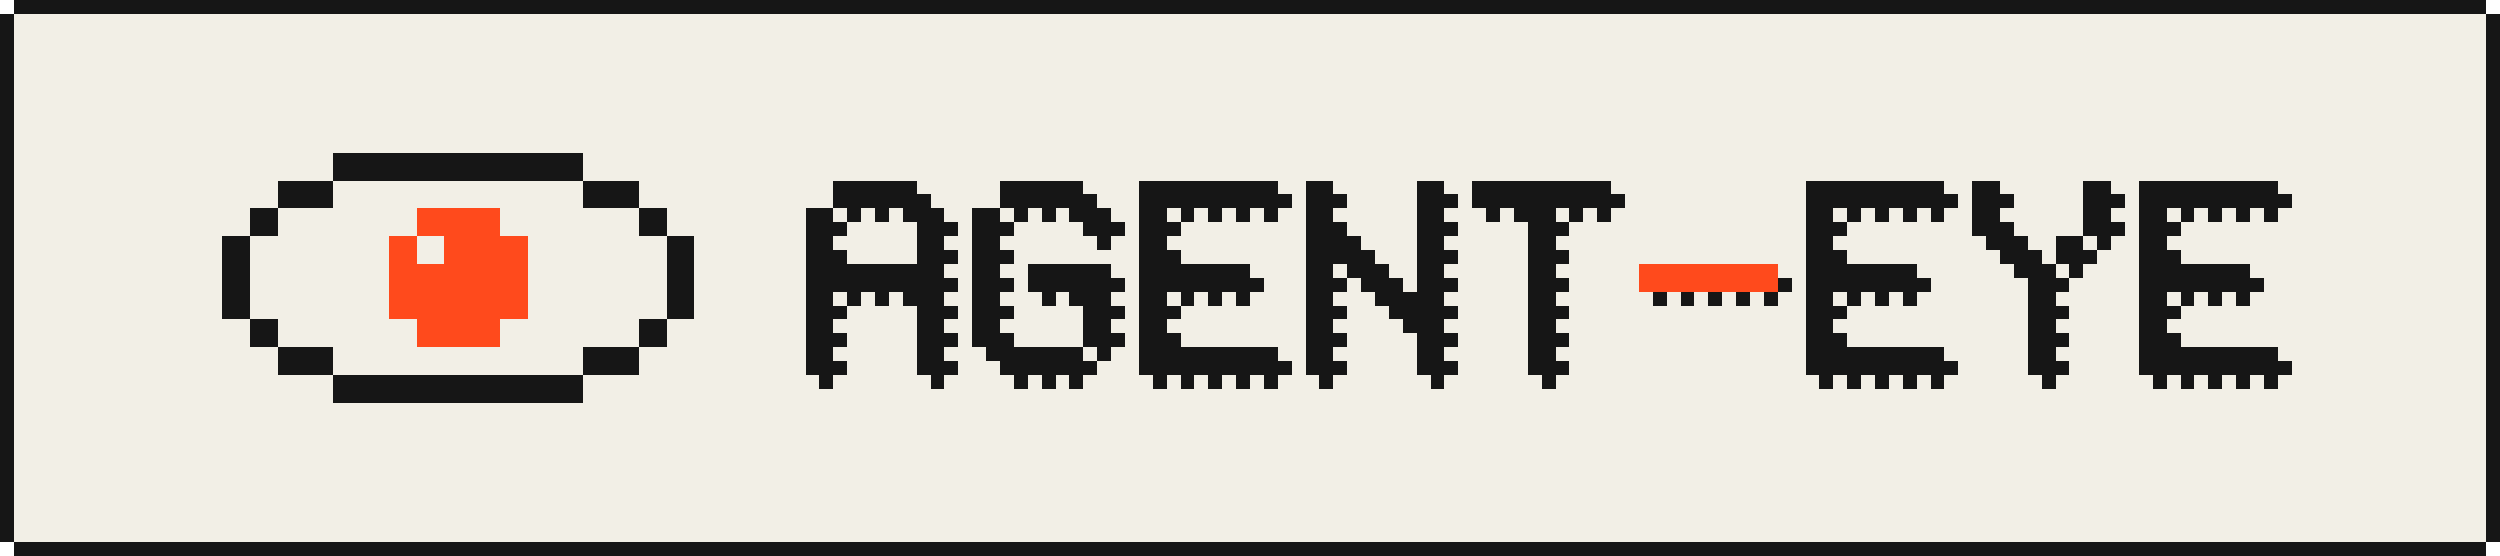
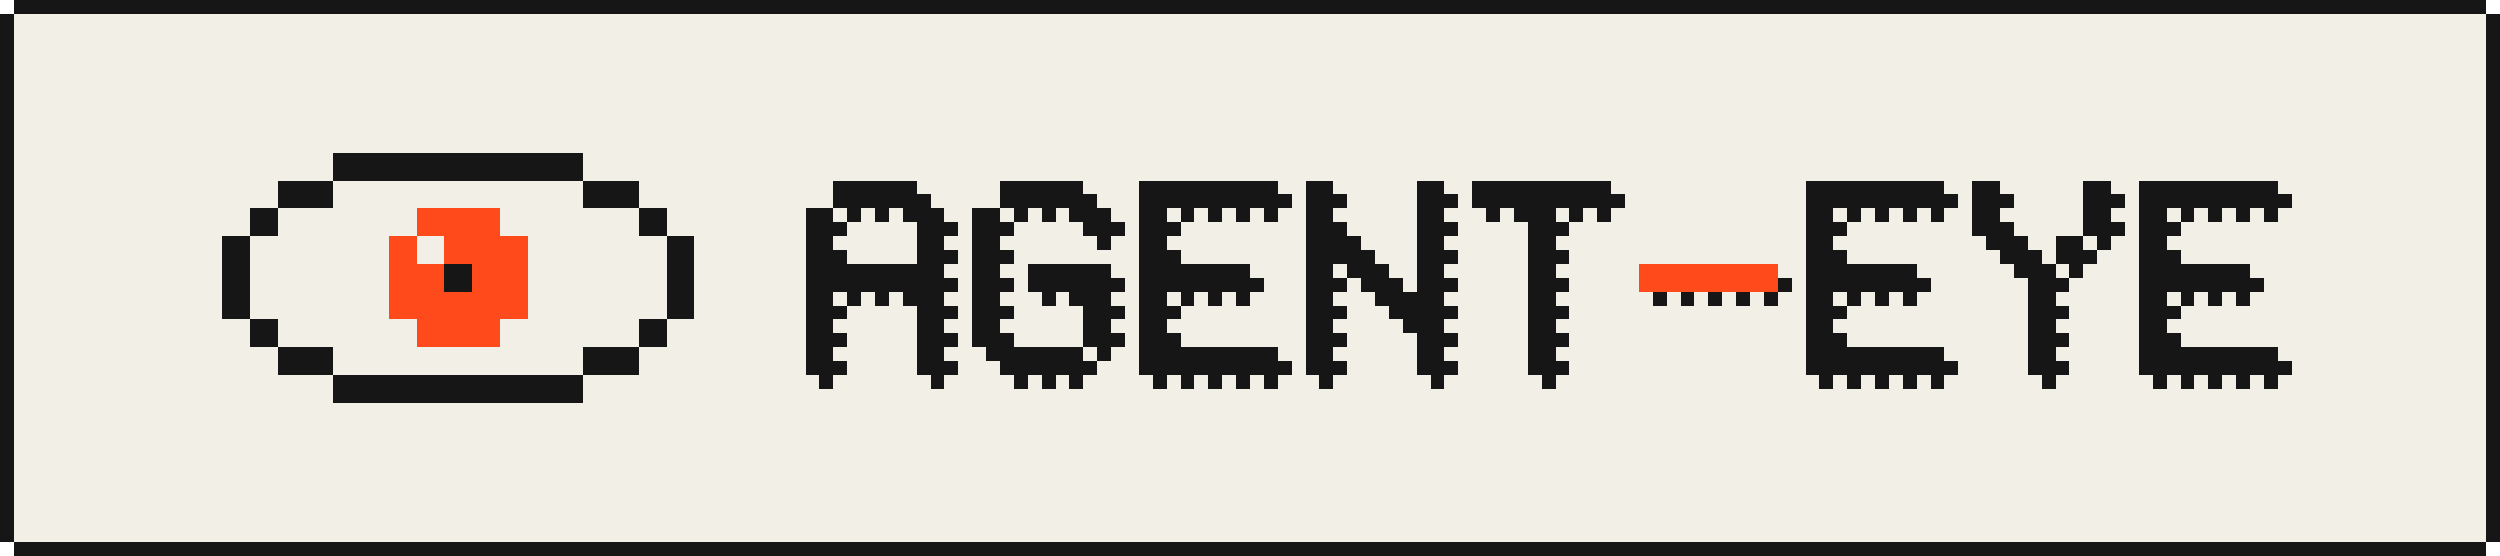
<svg xmlns="http://www.w3.org/2000/svg" viewBox="0 0 180 40" width="720" height="160" shape-rendering="crispEdges">
-   <path fill="#161616" d="M1 0h178v1h-178zM0 1h1v1h-1zM179 1h1v1h-1zM0 2h1v1h-1zM179 2h1v1h-1zM0 3h1v1h-1zM179 3h1v1h-1zM0 4h1v1h-1zM179 4h1v1h-1zM0 5h1v1h-1zM179 5h1v1h-1zM0 6h1v1h-1zM179 6h1v1h-1zM0 7h1v1h-1zM179 7h1v1h-1zM0 8h1v1h-1zM179 8h1v1h-1zM0 9h1v1h-1zM179 9h1v1h-1zM0 10h1v1h-1zM179 10h1v1h-1zM0 11h1v1h-1zM24 11h18v1h-18zM179 11h1v1h-1zM0 12h1v1h-1zM24 12h18v1h-18zM179 12h1v1h-1zM0 13h1v1h-1zM20 13h4v1h-4zM42 13h4v1h-4zM60 13h6v1h-6zM72 13h6v1h-6zM82 13h10v1h-10zM94 13h2v1h-2zM102 13h2v1h-2zM106 13h10v1h-10zM130 13h10v1h-10zM142 13h2v1h-2zM150 13h2v1h-2zM154 13h10v1h-10zM179 13h1v1h-1zM0 14h1v1h-1zM20 14h4v1h-4zM42 14h4v1h-4zM60 14h7v1h-7zM72 14h7v1h-7zM82 14h11v1h-11zM94 14h3v1h-3zM102 14h3v1h-3zM106 14h11v1h-11zM130 14h11v1h-11zM142 14h3v1h-3zM150 14h3v1h-3zM154 14h11v1h-11zM179 14h1v1h-1zM0 15h1v1h-1zM18 15h2v1h-2zM46 15h2v1h-2zM58 15h2v1h-2zM61 15h1v1h-1zM63 15h1v1h-1zM65 15h3v1h-3zM70 15h2v1h-2zM73 15h1v1h-1zM75 15h1v1h-1zM77 15h3v1h-3zM82 15h2v1h-2zM85 15h1v1h-1zM87 15h1v1h-1zM89 15h1v1h-1zM91 15h1v1h-1zM94 15h2v1h-2zM102 15h2v1h-2zM107 15h1v1h-1zM109 15h3v1h-3zM113 15h1v1h-1zM115 15h1v1h-1zM130 15h2v1h-2zM133 15h1v1h-1zM135 15h1v1h-1zM137 15h1v1h-1zM139 15h1v1h-1zM142 15h2v1h-2zM150 15h2v1h-2zM154 15h2v1h-2zM157 15h1v1h-1zM159 15h1v1h-1zM161 15h1v1h-1zM163 15h1v1h-1zM179 15h1v1h-1zM0 16h1v1h-1zM18 16h2v1h-2zM46 16h2v1h-2zM58 16h3v1h-3zM66 16h3v1h-3zM70 16h3v1h-3zM78 16h3v1h-3zM82 16h3v1h-3zM94 16h3v1h-3zM102 16h3v1h-3zM110 16h3v1h-3zM130 16h3v1h-3zM142 16h3v1h-3zM150 16h3v1h-3zM154 16h3v1h-3zM179 16h1v1h-1zM0 17h1v1h-1zM16 17h2v1h-2zM48 17h2v1h-2zM58 17h2v1h-2zM66 17h2v1h-2zM70 17h2v1h-2zM79 17h1v1h-1zM82 17h2v1h-2zM94 17h4v1h-4zM102 17h2v1h-2zM110 17h2v1h-2zM130 17h2v1h-2zM143 17h3v1h-3zM148 17h2v1h-2zM151 17h1v1h-1zM154 17h2v1h-2zM179 17h1v1h-1zM0 18h1v1h-1zM16 18h2v1h-2zM48 18h2v1h-2zM58 18h3v1h-3zM66 18h3v1h-3zM70 18h3v1h-3zM82 18h3v1h-3zM94 18h5v1h-5zM102 18h3v1h-3zM110 18h3v1h-3zM130 18h3v1h-3zM144 18h3v1h-3zM148 18h3v1h-3zM154 18h3v1h-3zM179 18h1v1h-1zM0 19h1v1h-1zM16 19h2v1h-2zM48 19h2v1h-2zM58 19h10v1h-10zM70 19h2v1h-2zM74 19h6v1h-6zM82 19h8v1h-8zM94 19h2v1h-2zM97 19h3v1h-3zM102 19h2v1h-2zM110 19h2v1h-2zM130 19h8v1h-8zM145 19h3v1h-3zM149 19h1v1h-1zM154 19h8v1h-8zM179 19h1v1h-1zM0 20h1v1h-1zM16 20h2v1h-2zM48 20h2v1h-2zM58 20h11v1h-11zM70 20h3v1h-3zM74 20h7v1h-7zM82 20h9v1h-9zM94 20h3v1h-3zM98 20h3v1h-3zM102 20h3v1h-3zM110 20h3v1h-3zM128 20h1v1h-1zM130 20h9v1h-9zM146 20h3v1h-3zM154 20h9v1h-9zM179 20h1v1h-1zM0 21h1v1h-1zM16 21h2v1h-2zM48 21h2v1h-2zM58 21h2v1h-2zM61 21h1v1h-1zM63 21h1v1h-1zM65 21h3v1h-3zM70 21h2v1h-2zM75 21h1v1h-1zM77 21h3v1h-3zM82 21h2v1h-2zM85 21h1v1h-1zM87 21h1v1h-1zM89 21h1v1h-1zM94 21h2v1h-2zM99 21h5v1h-5zM110 21h2v1h-2zM119 21h1v1h-1zM121 21h1v1h-1zM123 21h1v1h-1zM125 21h1v1h-1zM127 21h1v1h-1zM130 21h2v1h-2zM133 21h1v1h-1zM135 21h1v1h-1zM137 21h1v1h-1zM146 21h2v1h-2zM154 21h2v1h-2zM157 21h1v1h-1zM159 21h1v1h-1zM161 21h1v1h-1zM179 21h1v1h-1zM0 22h1v1h-1zM16 22h2v1h-2zM48 22h2v1h-2zM58 22h3v1h-3zM66 22h3v1h-3zM70 22h3v1h-3zM78 22h3v1h-3zM82 22h3v1h-3zM94 22h3v1h-3zM100 22h5v1h-5zM110 22h3v1h-3zM130 22h3v1h-3zM146 22h3v1h-3zM154 22h3v1h-3zM179 22h1v1h-1zM0 23h1v1h-1zM18 23h2v1h-2zM46 23h2v1h-2zM58 23h2v1h-2zM66 23h2v1h-2zM70 23h2v1h-2zM78 23h2v1h-2zM82 23h2v1h-2zM94 23h2v1h-2zM101 23h3v1h-3zM110 23h2v1h-2zM130 23h2v1h-2zM146 23h2v1h-2zM154 23h2v1h-2zM179 23h1v1h-1zM0 24h1v1h-1zM18 24h2v1h-2zM46 24h2v1h-2zM58 24h3v1h-3zM66 24h3v1h-3zM70 24h3v1h-3zM78 24h3v1h-3zM82 24h3v1h-3zM94 24h3v1h-3zM102 24h3v1h-3zM110 24h3v1h-3zM130 24h3v1h-3zM146 24h3v1h-3zM154 24h3v1h-3zM179 24h1v1h-1zM0 25h1v1h-1zM20 25h4v1h-4zM42 25h4v1h-4zM58 25h2v1h-2zM66 25h2v1h-2zM71 25h7v1h-7zM79 25h1v1h-1zM82 25h10v1h-10zM94 25h2v1h-2zM102 25h2v1h-2zM110 25h2v1h-2zM130 25h10v1h-10zM146 25h2v1h-2zM154 25h10v1h-10zM179 25h1v1h-1zM0 26h1v1h-1zM20 26h4v1h-4zM42 26h4v1h-4zM58 26h3v1h-3zM66 26h3v1h-3zM72 26h7v1h-7zM82 26h11v1h-11zM94 26h3v1h-3zM102 26h3v1h-3zM110 26h3v1h-3zM130 26h11v1h-11zM146 26h3v1h-3zM154 26h11v1h-11zM179 26h1v1h-1zM0 27h1v1h-1zM24 27h18v1h-18zM59 27h1v1h-1zM67 27h1v1h-1zM73 27h1v1h-1zM75 27h1v1h-1zM77 27h1v1h-1zM83 27h1v1h-1zM85 27h1v1h-1zM87 27h1v1h-1zM89 27h1v1h-1zM91 27h1v1h-1zM95 27h1v1h-1zM103 27h1v1h-1zM111 27h1v1h-1zM131 27h1v1h-1zM133 27h1v1h-1zM135 27h1v1h-1zM137 27h1v1h-1zM139 27h1v1h-1zM147 27h1v1h-1zM155 27h1v1h-1zM157 27h1v1h-1zM159 27h1v1h-1zM161 27h1v1h-1zM163 27h1v1h-1zM179 27h1v1h-1zM0 28h1v1h-1zM24 28h18v1h-18zM179 28h1v1h-1zM0 29h1v1h-1zM179 29h1v1h-1zM0 30h1v1h-1zM179 30h1v1h-1zM0 31h1v1h-1zM179 31h1v1h-1zM0 32h1v1h-1zM179 32h1v1h-1zM0 33h1v1h-1zM179 33h1v1h-1zM0 34h1v1h-1zM179 34h1v1h-1zM0 35h1v1h-1zM179 35h1v1h-1zM0 36h1v1h-1zM179 36h1v1h-1zM0 37h1v1h-1zM179 37h1v1h-1zM0 38h1v1h-1zM179 38h1v1h-1zM1 39h178v1h-178z" />
+   <path fill="#161616" d="M1 0h178v1h-178zM0 1h1v1h-1zM179 1h1v1h-1zM0 2h1v1h-1zM179 2h1v1h-1zM0 3h1v1h-1zM179 3h1v1h-1zM0 4h1v1h-1zM179 4h1v1h-1zM0 5h1v1h-1zM179 5h1v1h-1zM0 6h1v1h-1zM179 6h1v1h-1zM0 7h1v1h-1zM179 7h1v1h-1zM0 8h1v1h-1zM179 8h1v1h-1zM0 9h1v1h-1zM179 9h1v1h-1zM0 10h1v1h-1zM179 10h1v1h-1zM0 11h1v1h-1zM24 11h18v1h-18zM179 11h1v1h-1zM0 12h1v1h-1zM24 12h18v1h-18zM179 12h1v1h-1zM0 13h1v1h-1zM20 13h4v1h-4zM42 13h4v1h-4zM60 13h6v1h-6zM72 13h6v1h-6zM82 13h10v1h-10zM94 13h2v1h-2zM102 13h2v1h-2zM106 13h10v1h-10zM130 13h10v1h-10zM142 13h2v1h-2zM150 13h2v1h-2zM154 13h10v1h-10zM179 13h1v1h-1zM0 14h1v1h-1zM20 14h4v1h-4zM42 14h4v1h-4zM60 14h7v1h-7zM72 14h7v1h-7zM82 14h11v1h-11zM94 14h3v1h-3zM102 14h3v1h-3zM106 14h11v1h-11zM130 14h11v1h-11zM142 14h3v1h-3zM150 14h3v1h-3zM154 14h11v1h-11zM179 14h1v1h-1zM0 15h1v1h-1zM18 15h2v1h-2zM46 15h2v1h-2zM58 15h2v1h-2zM61 15h1v1h-1zM63 15h1v1h-1zM65 15h3v1h-3zM70 15h2v1h-2zM73 15h1v1h-1zM75 15h1v1h-1zM77 15h3v1h-3zM82 15h2v1h-2zM85 15h1v1h-1zM87 15h1v1h-1zM89 15h1v1h-1zM91 15h1v1h-1zM94 15h2v1h-2zM102 15h2v1h-2zM107 15h1v1h-1zM109 15h3v1h-3zM113 15h1v1h-1zM115 15h1v1h-1zM130 15h2v1h-2zM133 15h1v1h-1zM135 15h1v1h-1zM137 15h1v1h-1zM139 15h1v1h-1zM142 15h2v1h-2zM150 15h2v1h-2zM154 15h2v1h-2zM157 15h1v1h-1zM159 15h1v1h-1zM161 15h1v1h-1zM163 15h1v1h-1zM179 15h1v1h-1zM0 16h1v1h-1zM18 16h2v1h-2zM46 16h2v1h-2zM58 16h3v1h-3zM66 16h3v1h-3zM70 16h3v1h-3zM78 16h3v1h-3zM82 16h3v1h-3zM94 16h3v1h-3zM102 16h3v1h-3zM110 16h3v1h-3zM130 16h3v1h-3zM142 16h3v1h-3zM150 16h3v1h-3zM154 16h3v1h-3zM179 16h1v1h-1zM0 17h1v1h-1zM16 17h2v1h-2zM48 17h2v1h-2zM58 17h2v1h-2zM66 17h2v1h-2zM70 17h2v1h-2zM79 17h1v1h-1zM82 17h2v1h-2zM94 17h4v1h-4zM102 17h2v1h-2zM110 17h2v1h-2zM130 17h2v1h-2zM143 17h3v1h-3zM148 17h2v1h-2zM151 17h1v1h-1zM154 17h2v1h-2zM179 17h1v1h-1zM0 18h1v1h-1zM16 18h2v1h-2zM48 18h2v1h-2zM58 18h3v1h-3zM66 18h3v1h-3zM70 18h3v1h-3zM82 18h3v1h-3zM94 18h5v1h-5zM102 18h3v1h-3zM110 18h3v1h-3zM130 18h3v1h-3zM144 18h3v1h-3zM148 18h3v1h-3zM154 18h3v1h-3zM179 18h1v1h-1zM0 19h1v1h-1zM16 19h2v1h-2zM32 19h2v1h-2zM48 19h2v1h-2zM58 19h10v1h-10zM70 19h2v1h-2zM74 19h6v1h-6zM82 19h8v1h-8zM94 19h2v1h-2zM97 19h3v1h-3zM102 19h2v1h-2zM110 19h2v1h-2zM130 19h8v1h-8zM145 19h3v1h-3zM149 19h1v1h-1zM154 19h8v1h-8zM179 19h1v1h-1zM0 20h1v1h-1zM16 20h2v1h-2zM32 20h2v1h-2zM48 20h2v1h-2zM58 20h11v1h-11zM70 20h3v1h-3zM74 20h7v1h-7zM82 20h9v1h-9zM94 20h3v1h-3zM98 20h3v1h-3zM102 20h3v1h-3zM110 20h3v1h-3zM128 20h1v1h-1zM130 20h9v1h-9zM146 20h3v1h-3zM154 20h9v1h-9zM179 20h1v1h-1zM0 21h1v1h-1zM16 21h2v1h-2zM48 21h2v1h-2zM58 21h2v1h-2zM61 21h1v1h-1zM63 21h1v1h-1zM65 21h3v1h-3zM70 21h2v1h-2zM75 21h1v1h-1zM77 21h3v1h-3zM82 21h2v1h-2zM85 21h1v1h-1zM87 21h1v1h-1zM89 21h1v1h-1zM94 21h2v1h-2zM99 21h5v1h-5zM110 21h2v1h-2zM119 21h1v1h-1zM121 21h1v1h-1zM123 21h1v1h-1zM125 21h1v1h-1zM127 21h1v1h-1zM130 21h2v1h-2zM133 21h1v1h-1zM135 21h1v1h-1zM137 21h1v1h-1zM146 21h2v1h-2zM154 21h2v1h-2zM157 21h1v1h-1zM159 21h1v1h-1zM161 21h1v1h-1zM179 21h1v1h-1zM0 22h1v1h-1zM16 22h2v1h-2zM48 22h2v1h-2zM58 22h3v1h-3zM66 22h3v1h-3zM70 22h3v1h-3zM78 22h3v1h-3zM82 22h3v1h-3zM94 22h3v1h-3zM100 22h5v1h-5zM110 22h3v1h-3zM130 22h3v1h-3zM146 22h3v1h-3zM154 22h3v1h-3zM179 22h1v1h-1zM0 23h1v1h-1zM18 23h2v1h-2zM46 23h2v1h-2zM58 23h2v1h-2zM66 23h2v1h-2zM70 23h2v1h-2zM78 23h2v1h-2zM82 23h2v1h-2zM94 23h2v1h-2zM101 23h3v1h-3zM110 23h2v1h-2zM130 23h2v1h-2zM146 23h2v1h-2zM154 23h2v1h-2zM179 23h1v1h-1zM0 24h1v1h-1zM18 24h2v1h-2zM46 24h2v1h-2zM58 24h3v1h-3zM66 24h3v1h-3zM70 24h3v1h-3zM78 24h3v1h-3zM82 24h3v1h-3zM94 24h3v1h-3zM102 24h3v1h-3zM110 24h3v1h-3zM130 24h3v1h-3zM146 24h3v1h-3zM154 24h3v1h-3zM179 24h1v1h-1zM0 25h1v1h-1zM20 25h4v1h-4zM42 25h4v1h-4zM58 25h2v1h-2zM66 25h2v1h-2zM71 25h7v1h-7zM79 25h1v1h-1zM82 25h10v1h-10zM94 25h2v1h-2zM102 25h2v1h-2zM110 25h2v1h-2zM130 25h10v1h-10zM146 25h2v1h-2zM154 25h10v1h-10zM179 25h1v1h-1zM0 26h1v1h-1zM20 26h4v1h-4zM42 26h4v1h-4zM58 26h3v1h-3zM66 26h3v1h-3zM72 26h7v1h-7zM82 26h11v1h-11zM94 26h3v1h-3zM102 26h3v1h-3zM110 26h3v1h-3zM130 26h11v1h-11zM146 26h3v1h-3zM154 26h11v1h-11zM179 26h1v1h-1zM0 27h1v1h-1zM24 27h18v1h-18zM59 27h1v1h-1zM67 27h1v1h-1zM73 27h1v1h-1zM75 27h1v1h-1zM77 27h1v1h-1zM83 27h1v1h-1zM85 27h1v1h-1zM87 27h1v1h-1zM89 27h1v1h-1zM91 27h1v1h-1zM95 27h1v1h-1zM103 27h1v1h-1zM111 27h1v1h-1zM131 27h1v1h-1zM133 27h1v1h-1zM135 27h1v1h-1zM137 27h1v1h-1zM139 27h1v1h-1zM147 27h1v1h-1zM155 27h1v1h-1zM157 27h1v1h-1zM159 27h1v1h-1zM161 27h1v1h-1zM163 27h1v1h-1zM179 27h1v1h-1zM0 28h1v1h-1zM24 28h18v1h-18zM179 28h1v1h-1zM0 29h1v1h-1zM179 29h1v1h-1zM0 30h1v1h-1zM179 30h1v1h-1zM0 31h1v1h-1zM179 31h1v1h-1zM0 32h1v1h-1zM179 32h1v1h-1zM0 33h1v1h-1zM179 33h1v1h-1zM0 34h1v1h-1zM179 34h1v1h-1zM0 35h1v1h-1zM179 35h1v1h-1zM0 36h1v1h-1zM179 36h1v1h-1zM0 37h1v1h-1zM179 37h1v1h-1zM0 38h1v1h-1zM179 38h1v1h-1zM1 39h178v1h-178z" />
  <path fill="#f2efe6" d="M1 1h178v1h-178zM1 2h178v1h-178zM1 3h178v1h-178zM1 4h178v1h-178zM1 5h178v1h-178zM1 6h178v1h-178zM1 7h178v1h-178zM1 8h178v1h-178zM1 9h178v1h-178zM1 10h178v1h-178zM1 11h23v1h-23zM42 11h137v1h-137zM1 12h23v1h-23zM42 12h137v1h-137zM1 13h19v1h-19zM24 13h18v1h-18zM46 13h14v1h-14zM66 13h6v1h-6zM78 13h4v1h-4zM92 13h2v1h-2zM96 13h6v1h-6zM104 13h2v1h-2zM116 13h14v1h-14zM140 13h2v1h-2zM144 13h6v1h-6zM152 13h2v1h-2zM164 13h15v1h-15zM1 14h19v1h-19zM24 14h18v1h-18zM46 14h14v1h-14zM67 14h5v1h-5zM79 14h3v1h-3zM93 14h1v1h-1zM97 14h5v1h-5zM105 14h1v1h-1zM117 14h13v1h-13zM141 14h1v1h-1zM145 14h5v1h-5zM153 14h1v1h-1zM165 14h14v1h-14zM1 15h17v1h-17zM20 15h10v1h-10zM36 15h10v1h-10zM48 15h10v1h-10zM60 15h1v1h-1zM62 15h1v1h-1zM64 15h1v1h-1zM68 15h2v1h-2zM72 15h1v1h-1zM74 15h1v1h-1zM76 15h1v1h-1zM80 15h2v1h-2zM84 15h1v1h-1zM86 15h1v1h-1zM88 15h1v1h-1zM90 15h1v1h-1zM92 15h2v1h-2zM96 15h6v1h-6zM104 15h3v1h-3zM108 15h1v1h-1zM112 15h1v1h-1zM114 15h1v1h-1zM116 15h14v1h-14zM132 15h1v1h-1zM134 15h1v1h-1zM136 15h1v1h-1zM138 15h1v1h-1zM140 15h2v1h-2zM144 15h6v1h-6zM152 15h2v1h-2zM156 15h1v1h-1zM158 15h1v1h-1zM160 15h1v1h-1zM162 15h1v1h-1zM164 15h15v1h-15zM1 16h17v1h-17zM20 16h10v1h-10zM36 16h10v1h-10zM48 16h10v1h-10zM61 16h5v1h-5zM69 16h1v1h-1zM73 16h5v1h-5zM81 16h1v1h-1zM85 16h9v1h-9zM97 16h5v1h-5zM105 16h5v1h-5zM113 16h17v1h-17zM133 16h9v1h-9zM145 16h5v1h-5zM153 16h1v1h-1zM157 16h22v1h-22zM1 17h15v1h-15zM18 17h10v1h-10zM30 17h2v1h-2zM38 17h10v1h-10zM50 17h8v1h-8zM60 17h6v1h-6zM68 17h2v1h-2zM72 17h7v1h-7zM80 17h2v1h-2zM84 17h10v1h-10zM98 17h4v1h-4zM104 17h6v1h-6zM112 17h18v1h-18zM132 17h11v1h-11zM146 17h2v1h-2zM150 17h1v1h-1zM152 17h2v1h-2zM156 17h23v1h-23zM1 18h15v1h-15zM18 18h10v1h-10zM30 18h2v1h-2zM38 18h10v1h-10zM50 18h8v1h-8zM61 18h5v1h-5zM69 18h1v1h-1zM73 18h9v1h-9zM85 18h9v1h-9zM99 18h3v1h-3zM105 18h5v1h-5zM113 18h17v1h-17zM133 18h11v1h-11zM147 18h1v1h-1zM151 18h3v1h-3zM157 18h22v1h-22zM1 19h15v1h-15zM18 19h10v1h-10zM38 19h10v1h-10zM50 19h8v1h-8zM68 19h2v1h-2zM72 19h2v1h-2zM80 19h2v1h-2zM90 19h4v1h-4zM96 19h1v1h-1zM100 19h2v1h-2zM104 19h6v1h-6zM112 19h6v1h-6zM128 19h2v1h-2zM138 19h7v1h-7zM148 19h1v1h-1zM150 19h4v1h-4zM162 19h17v1h-17zM1 20h15v1h-15zM18 20h10v1h-10zM38 20h10v1h-10zM50 20h8v1h-8zM69 20h1v1h-1zM73 20h1v1h-1zM81 20h1v1h-1zM91 20h3v1h-3zM97 20h1v1h-1zM101 20h1v1h-1zM105 20h5v1h-5zM113 20h5v1h-5zM129 20h1v1h-1zM139 20h7v1h-7zM149 20h5v1h-5zM163 20h16v1h-16zM1 21h15v1h-15zM18 21h10v1h-10zM38 21h10v1h-10zM50 21h8v1h-8zM60 21h1v1h-1zM62 21h1v1h-1zM64 21h1v1h-1zM68 21h2v1h-2zM72 21h3v1h-3zM76 21h1v1h-1zM80 21h2v1h-2zM84 21h1v1h-1zM86 21h1v1h-1zM88 21h1v1h-1zM90 21h4v1h-4zM96 21h3v1h-3zM104 21h6v1h-6zM112 21h7v1h-7zM120 21h1v1h-1zM122 21h1v1h-1zM124 21h1v1h-1zM126 21h1v1h-1zM128 21h2v1h-2zM132 21h1v1h-1zM134 21h1v1h-1zM136 21h1v1h-1zM138 21h8v1h-8zM148 21h6v1h-6zM156 21h1v1h-1zM158 21h1v1h-1zM160 21h1v1h-1zM162 21h17v1h-17zM1 22h15v1h-15zM18 22h10v1h-10zM38 22h10v1h-10zM50 22h8v1h-8zM61 22h5v1h-5zM69 22h1v1h-1zM73 22h5v1h-5zM81 22h1v1h-1zM85 22h9v1h-9zM97 22h3v1h-3zM105 22h5v1h-5zM113 22h17v1h-17zM133 22h13v1h-13zM149 22h5v1h-5zM157 22h22v1h-22zM1 23h17v1h-17zM20 23h10v1h-10zM36 23h10v1h-10zM48 23h10v1h-10zM60 23h6v1h-6zM68 23h2v1h-2zM72 23h6v1h-6zM80 23h2v1h-2zM84 23h10v1h-10zM96 23h5v1h-5zM104 23h6v1h-6zM112 23h18v1h-18zM132 23h14v1h-14zM148 23h6v1h-6zM156 23h23v1h-23zM1 24h17v1h-17zM20 24h10v1h-10zM36 24h10v1h-10zM48 24h10v1h-10zM61 24h5v1h-5zM69 24h1v1h-1zM73 24h5v1h-5zM81 24h1v1h-1zM85 24h9v1h-9zM97 24h5v1h-5zM105 24h5v1h-5zM113 24h17v1h-17zM133 24h13v1h-13zM149 24h5v1h-5zM157 24h22v1h-22zM1 25h19v1h-19zM24 25h18v1h-18zM46 25h12v1h-12zM60 25h6v1h-6zM68 25h3v1h-3zM78 25h1v1h-1zM80 25h2v1h-2zM92 25h2v1h-2zM96 25h6v1h-6zM104 25h6v1h-6zM112 25h18v1h-18zM140 25h6v1h-6zM148 25h6v1h-6zM164 25h15v1h-15zM1 26h19v1h-19zM24 26h18v1h-18zM46 26h12v1h-12zM61 26h5v1h-5zM69 26h3v1h-3zM79 26h3v1h-3zM93 26h1v1h-1zM97 26h5v1h-5zM105 26h5v1h-5zM113 26h17v1h-17zM141 26h5v1h-5zM149 26h5v1h-5zM165 26h14v1h-14zM1 27h23v1h-23zM42 27h17v1h-17zM60 27h7v1h-7zM68 27h5v1h-5zM74 27h1v1h-1zM76 27h1v1h-1zM78 27h5v1h-5zM84 27h1v1h-1zM86 27h1v1h-1zM88 27h1v1h-1zM90 27h1v1h-1zM92 27h3v1h-3zM96 27h7v1h-7zM104 27h7v1h-7zM112 27h19v1h-19zM132 27h1v1h-1zM134 27h1v1h-1zM136 27h1v1h-1zM138 27h1v1h-1zM140 27h7v1h-7zM148 27h7v1h-7zM156 27h1v1h-1zM158 27h1v1h-1zM160 27h1v1h-1zM162 27h1v1h-1zM164 27h15v1h-15zM1 28h23v1h-23zM42 28h137v1h-137zM1 29h178v1h-178zM1 30h178v1h-178zM1 31h178v1h-178zM1 32h178v1h-178zM1 33h178v1h-178zM1 34h178v1h-178zM1 35h178v1h-178zM1 36h178v1h-178zM1 37h178v1h-178zM1 38h178v1h-178z" />
-   <path fill="#ff4a1c" d="M30 15h6v1h-6zM30 16h6v1h-6zM28 17h2v1h-2zM32 17h6v1h-6zM28 18h2v1h-2zM32 18h6v1h-6zM28 19h10v1h-10zM118 19h10v1h-10zM28 20h10v1h-10zM118 20h10v1h-10zM28 21h10v1h-10zM28 22h10v1h-10zM30 23h6v1h-6zM30 24h6v1h-6z" />
+   <path fill="#ff4a1c" d="M30 15h6v1h-6zM30 16h6v1h-6zM28 17h2v1h-2zM32 17h6v1h-6zM28 18h2v1h-2zM32 18h6v1h-6zM28 19h4v1h-4zM34 19h4v1h-4zM118 19h10v1h-10zM28 20h4v1h-4zM34 20h4v1h-4zM118 20h10v1h-10zM28 21h10v1h-10zM28 22h10v1h-10zM30 23h6v1h-6zM30 24h6v1h-6z" />
</svg>
